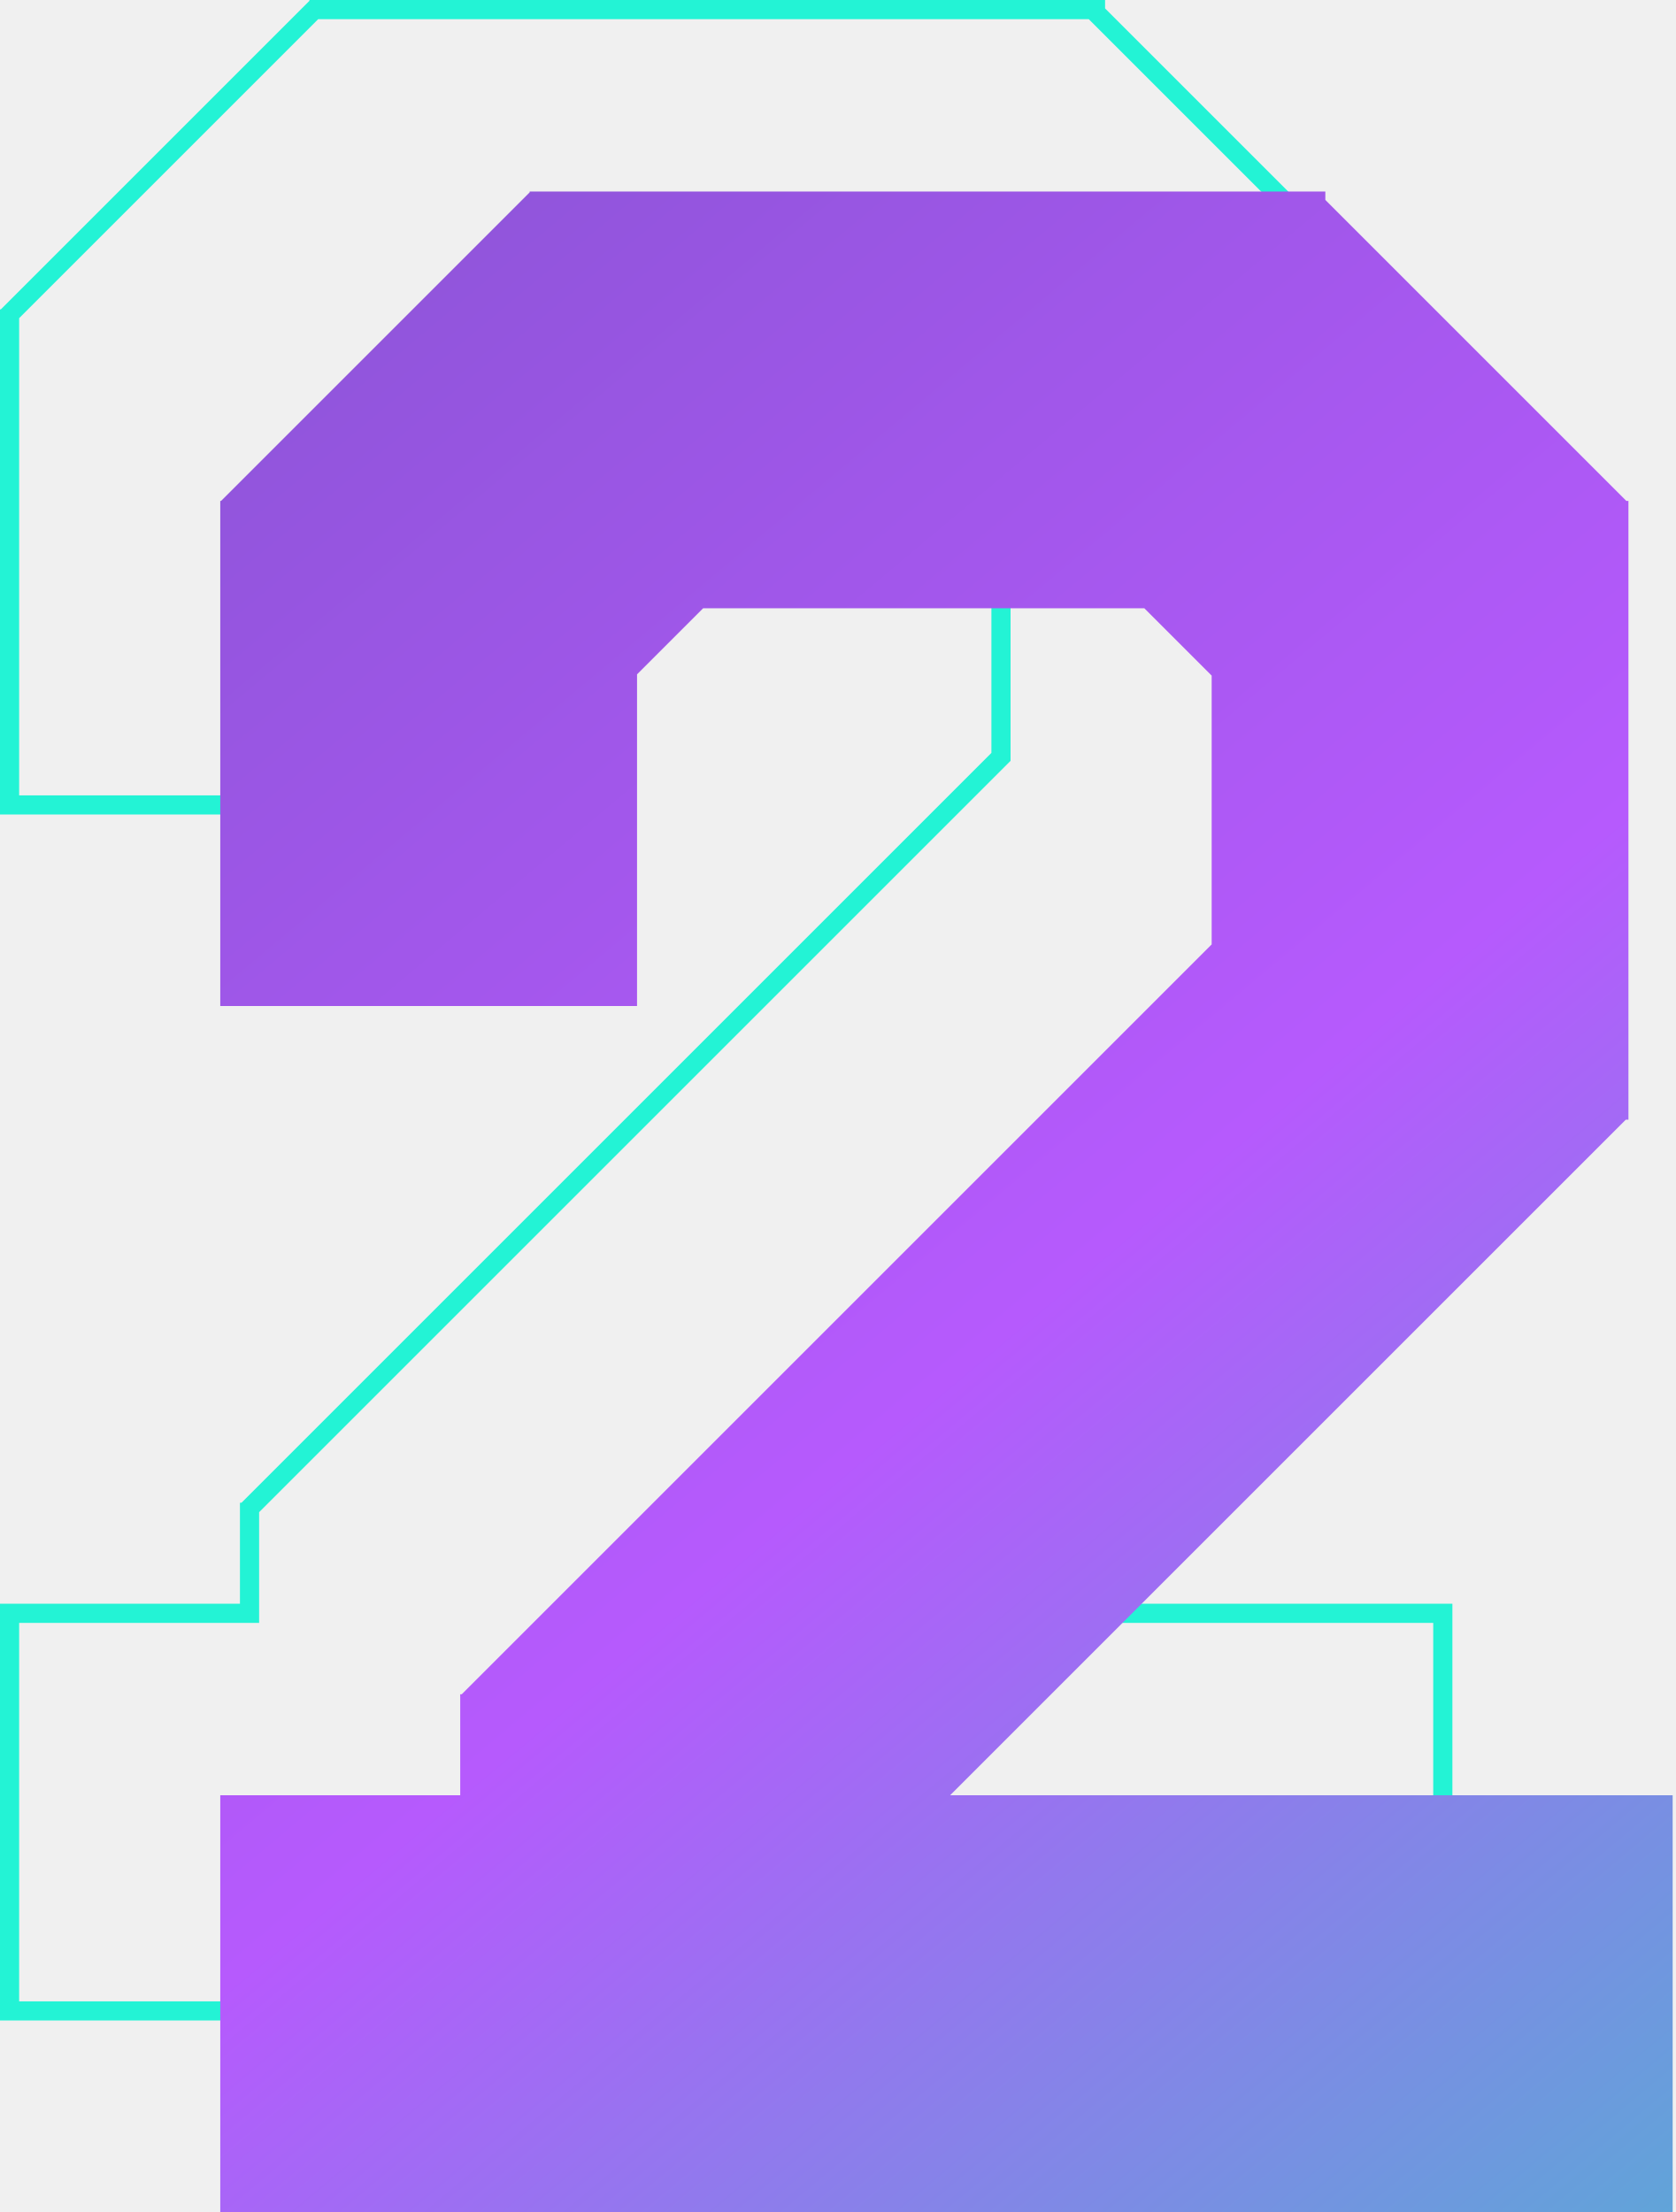
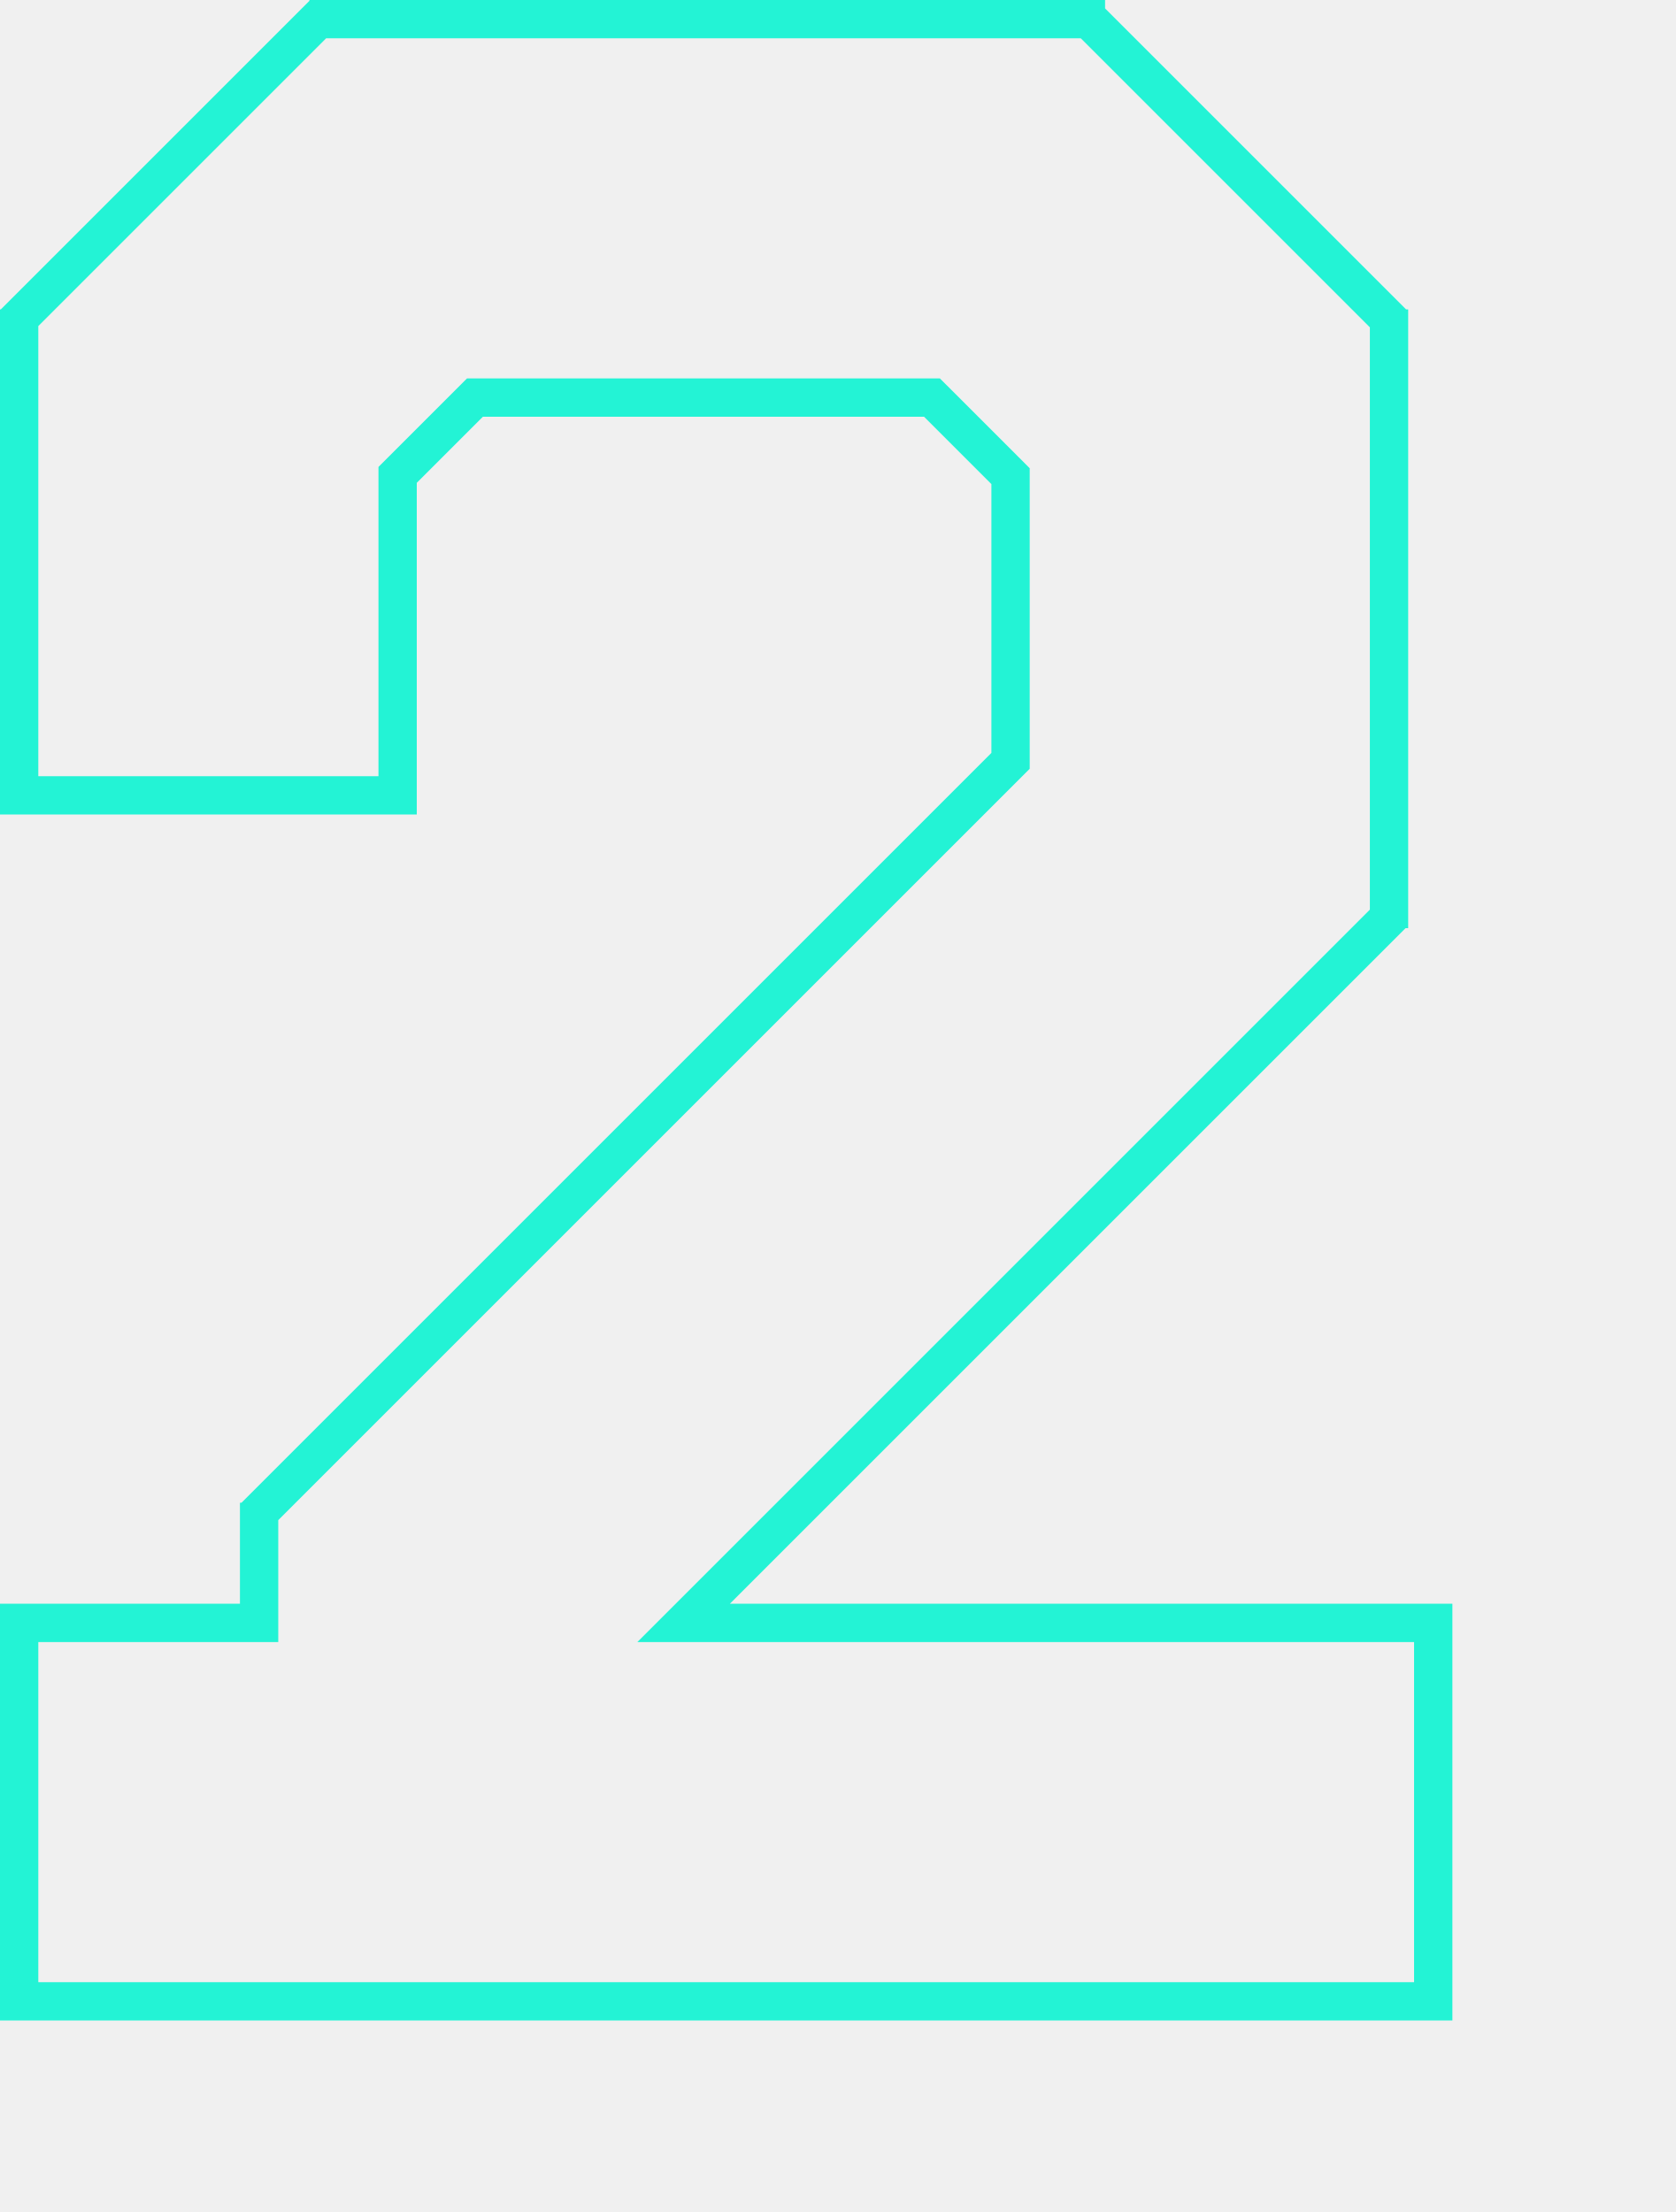
- <svg xmlns="http://www.w3.org/2000/svg" width="175" height="231" viewBox="0 0 175 231" fill="none">
-   <g clip-path="url(#clip0_19_391)">
-     <mask id="path-1-inside-1_19_391" fill="white">
-       <path d="M115.39 0.877L146.822 32.31H147.04V96.928H146.764L76.21 167.481H151.656V211H0V167.481H25.056V156.932H25.215L103.521 78.625V50.554L96.486 43.519H50.422L43.519 50.422V85.06H0V32.31H0.086L32.309 0.087V0H115.39V0.877Z" />
-     </mask>
-     <path d="M115.39 0.877H113.39V1.705L113.975 2.291L115.39 0.877ZM146.822 32.31L145.408 33.724L145.994 34.31H146.822V32.31ZM147.04 32.31H149.04V30.31H147.04V32.31ZM147.04 96.928V98.928H149.04V96.928H147.04ZM146.764 96.928V94.928H145.935L145.349 95.513L146.764 96.928ZM76.21 167.481L74.796 166.067L71.382 169.481H76.21V167.481ZM151.656 167.481H153.656V165.481H151.656V167.481ZM151.656 211V213H153.656V211H151.656ZM0 211H-2V213H0V211ZM0 167.481V165.481H-2V167.481H0ZM25.056 167.481V169.481H27.056V167.481H25.056ZM25.056 156.932V154.932H23.056V156.932H25.056ZM25.215 156.932V158.932H26.043L26.629 158.346L25.215 156.932ZM103.521 78.625L104.936 80.039L105.521 79.453V78.625H103.521ZM103.521 50.554H105.521V49.725L104.936 49.139L103.521 50.554ZM96.486 43.519L97.9 42.104L97.315 41.519H96.486V43.519ZM50.422 43.519V41.519H49.593L49.008 42.104L50.422 43.519ZM43.519 50.422L42.104 49.008L41.519 49.593V50.422H43.519ZM43.519 85.06V87.06H45.519V85.06H43.519ZM0 85.06H-2V87.06H0V85.06ZM0 32.31V30.31H-2V32.31H0ZM0.086 32.31V34.31H0.914L1.5 33.724L0.086 32.31ZM32.309 0.087L33.723 1.501L34.309 0.915V0.087H32.309ZM32.309 0V-2H30.309V0H32.309ZM115.39 0H117.39V-2H115.39V0ZM115.39 0.877L113.975 2.291L145.408 33.724L146.822 32.31L148.236 30.895L116.804 -0.537L115.39 0.877ZM146.822 32.31V34.31H147.04V32.31V30.31H146.822V32.31ZM147.04 32.31H145.04V96.928H147.04H149.04V32.31H147.04ZM147.04 96.928V94.928H146.764V96.928V98.928H147.04V96.928ZM146.764 96.928L145.349 95.513L74.796 166.067L76.21 167.481L77.624 168.896L148.178 98.342L146.764 96.928ZM76.21 167.481V169.481H151.656V167.481V165.481H76.21V167.481ZM151.656 167.481H149.656V211H151.656H153.656V167.481H151.656ZM151.656 211V209H0V211V213H151.656V211ZM0 211H2V167.481H0H-2V211H0ZM0 167.481V169.481H25.056V167.481V165.481H0V167.481ZM25.056 167.481H27.056V156.932H25.056H23.056V167.481H25.056ZM25.056 156.932V158.932H25.215V156.932V154.932H25.056V156.932ZM25.215 156.932L26.629 158.346L104.936 80.039L103.521 78.625L102.107 77.211L23.801 155.517L25.215 156.932ZM103.521 78.625H105.521V50.554H103.521H101.521V78.625H103.521ZM103.521 50.554L104.936 49.139L97.9 42.104L96.486 43.519L95.072 44.933L102.107 51.968L103.521 50.554ZM96.486 43.519V41.519H50.422V43.519V45.519H96.486V43.519ZM50.422 43.519L49.008 42.104L42.104 49.008L43.519 50.422L44.933 51.836L51.836 44.933L50.422 43.519ZM43.519 50.422H41.519V85.06H43.519H45.519V50.422H43.519ZM43.519 85.06V83.06H0V85.06V87.06H43.519V85.06ZM0 85.06H2V32.31H0H-2V85.06H0ZM0 32.31V34.31H0.086V32.31V30.31H0V32.31ZM0.086 32.31L1.5 33.724L33.723 1.501L32.309 0.087L30.894 -1.327L-1.328 30.895L0.086 32.31ZM32.309 0.087H34.309V0H32.309H30.309V0.087H32.309ZM32.309 0V2H115.39V0V-2H32.309V0ZM115.39 0H113.39V0.877H115.39H117.39V0H115.39Z" fill="#23F3D5" mask="url(#path-1-inside-1_19_391)" />
-     <path d="M138.39 20.877L169.822 52.31H170.04V116.928H169.764L99.21 187.481H174.656V231H23V187.481H48.056V176.932H48.215L126.521 98.625V70.554L119.486 63.519H73.422L66.519 70.422V105.06H23V52.31H23.086L55.309 20.087V20H138.39V20.877Z" fill="url(#paint0_linear_19_391)" />
+ <svg xmlns="http://www.w3.org/2000/svg" preserveAspectRatio="none" overflow="visible" style="display: block;" width="175" height="231" viewBox="0 0 175 231" fill="none">
+   <g id="Numeral">
+     <g id="Union">
+       <mask id="path-1-inside-1_0_2853" fill="white">
+         <path d="M115.39 0.877L146.822 32.31H147.04V96.928H146.764L76.21 167.481H151.656V211H0V167.481H25.056V156.932H25.215L103.521 78.625V50.554L96.486 43.519H50.422L43.519 50.422V85.06H0V32.31H0.086L32.309 0.087V0H115.39V0.877Z" />
+       </mask>
+       <path d="M115.39 0.877H111.39V2.534L112.561 3.705L115.39 0.877ZM146.822 32.31L143.994 35.138L145.165 36.31H146.822V32.31ZM147.04 32.31H151.04V28.31H147.04V32.31ZM147.04 96.928V100.928H151.04V96.928H147.04ZM146.764 96.928V92.928H145.107L143.935 94.099L146.764 96.928ZM76.21 167.481L73.382 164.653L66.553 171.481H76.21V167.481ZM151.656 167.481H155.656V163.481H151.656V167.481ZM151.656 211V215H155.656V211H151.656ZM0 211H-4V215H0V211ZM0 167.481V163.481H-4V167.481H0ZM25.056 167.481V171.481H29.056V167.481H25.056ZM25.056 156.932V152.932H21.056V156.932H25.056ZM25.215 156.932V160.932H26.872L28.043 159.76L25.215 156.932ZM103.521 78.625L106.35 81.453L107.521 80.282V78.625H103.521ZM103.521 50.554H107.521V48.897L106.35 47.725L103.521 50.554ZM96.486 43.519L99.315 40.69L98.143 39.519H96.486V43.519ZM50.422 43.519V39.519H48.765L47.593 40.69L50.422 43.519ZM43.519 50.422L40.69 47.593L39.519 48.765V50.422H43.519ZM43.519 85.06V89.06H47.519V85.06H43.519ZM0 85.06H-4V89.06H0V85.06ZM0 32.31V28.31H-4V32.31H0ZM0.086 32.31V36.31H1.743L2.914 35.138L0.086 32.31ZM32.309 0.087L35.137 2.915L36.309 1.744V0.087H32.309ZM32.309 0V-4H28.309V0H32.309ZM115.39 0H119.39V-4H115.39V0ZM115.39 0.877L112.561 3.705L143.994 35.138L146.822 32.31L149.651 29.481L118.218 -1.951L115.39 0.877ZM146.822 32.31V36.31H147.04V32.31V28.31H146.822V32.31ZM147.04 32.31H143.04V96.928H147.04H151.04V32.31H147.04ZM147.04 96.928V92.928H146.764V96.928V100.928H147.04V96.928ZM146.764 96.928L143.935 94.099L73.382 164.653L76.21 167.481L79.038 170.31L149.592 99.756L146.764 96.928ZM76.21 167.481V171.481H151.656V167.481V163.481H76.21V167.481ZM151.656 167.481H147.656V211H151.656H155.656V167.481H151.656ZM151.656 211V207H0V211V215H151.656V211ZM0 211H4V167.481H0H-4V211H0ZM0 167.481V171.481H25.056V167.481V163.481H0V167.481ZM25.056 167.481H29.056V156.932H25.056H21.056V167.481H25.056ZM25.056 156.932V160.932H25.215V156.932V152.932H25.056V156.932ZM25.215 156.932L28.043 159.76L106.35 81.453L103.521 78.625L100.693 75.797L22.386 154.103L25.215 156.932ZM103.521 78.625H107.521V50.554H103.521H99.522V78.625H103.521ZM103.521 50.554L106.35 47.725L99.315 40.69L96.486 43.519L93.658 46.347L100.693 53.382L103.521 50.554ZM96.486 43.519V39.519H50.422V43.519V47.519H96.486V43.519ZM50.422 43.519L47.593 40.69L40.69 47.593L43.519 50.422L46.347 53.25L53.25 46.347L50.422 43.519ZM43.519 50.422H39.519V85.06H43.519H47.519V50.422H43.519ZM43.519 85.06V81.06H0V85.06V89.06H43.519V85.06ZM0 85.06H4V32.31H0H-4V85.06H0ZM0 32.31V36.31H0.086V32.31V28.31H0V32.31ZM0.086 32.31L2.914 35.138L35.137 2.915L32.309 0.087L29.48 -2.742L-2.742 29.481L0.086 32.31ZM32.309 0.087H36.309V0H32.309H28.309V0.087H32.309ZM32.309 0V4H115.39V0V-4H32.309V0ZM115.39 0H111.39V0.877H115.39H119.39V0H115.39Z" fill="#23F3D5" mask="url(#path-1-inside-1_0_2853)" />
+     </g>
  </g>
-   <defs>
-     <linearGradient id="paint0_linear_19_391" x1="296" y1="330" x2="-88" y2="-128" gradientUnits="userSpaceOnUse">
-       <stop stop-color="#01FAB0" />
-       <stop offset="0.07" stop-color="#14E8B8" />
-       <stop offset="0.2" stop-color="#48BACE" />
-       <stop offset="0.39" stop-color="#9A71F1" />
-       <stop offset="0.45" stop-color="#B65AFD" />
-       <stop offset="0.68" stop-color="#8D54D8" />
-       <stop offset="0.88" stop-color="#6F4FBD" />
-       <stop offset="1" stop-color="#644EB3" />
-     </linearGradient>
-     <clipPath id="clip0_19_391">
-       <rect width="175" height="231" fill="white" />
-     </clipPath>
-   </defs>
</svg>
